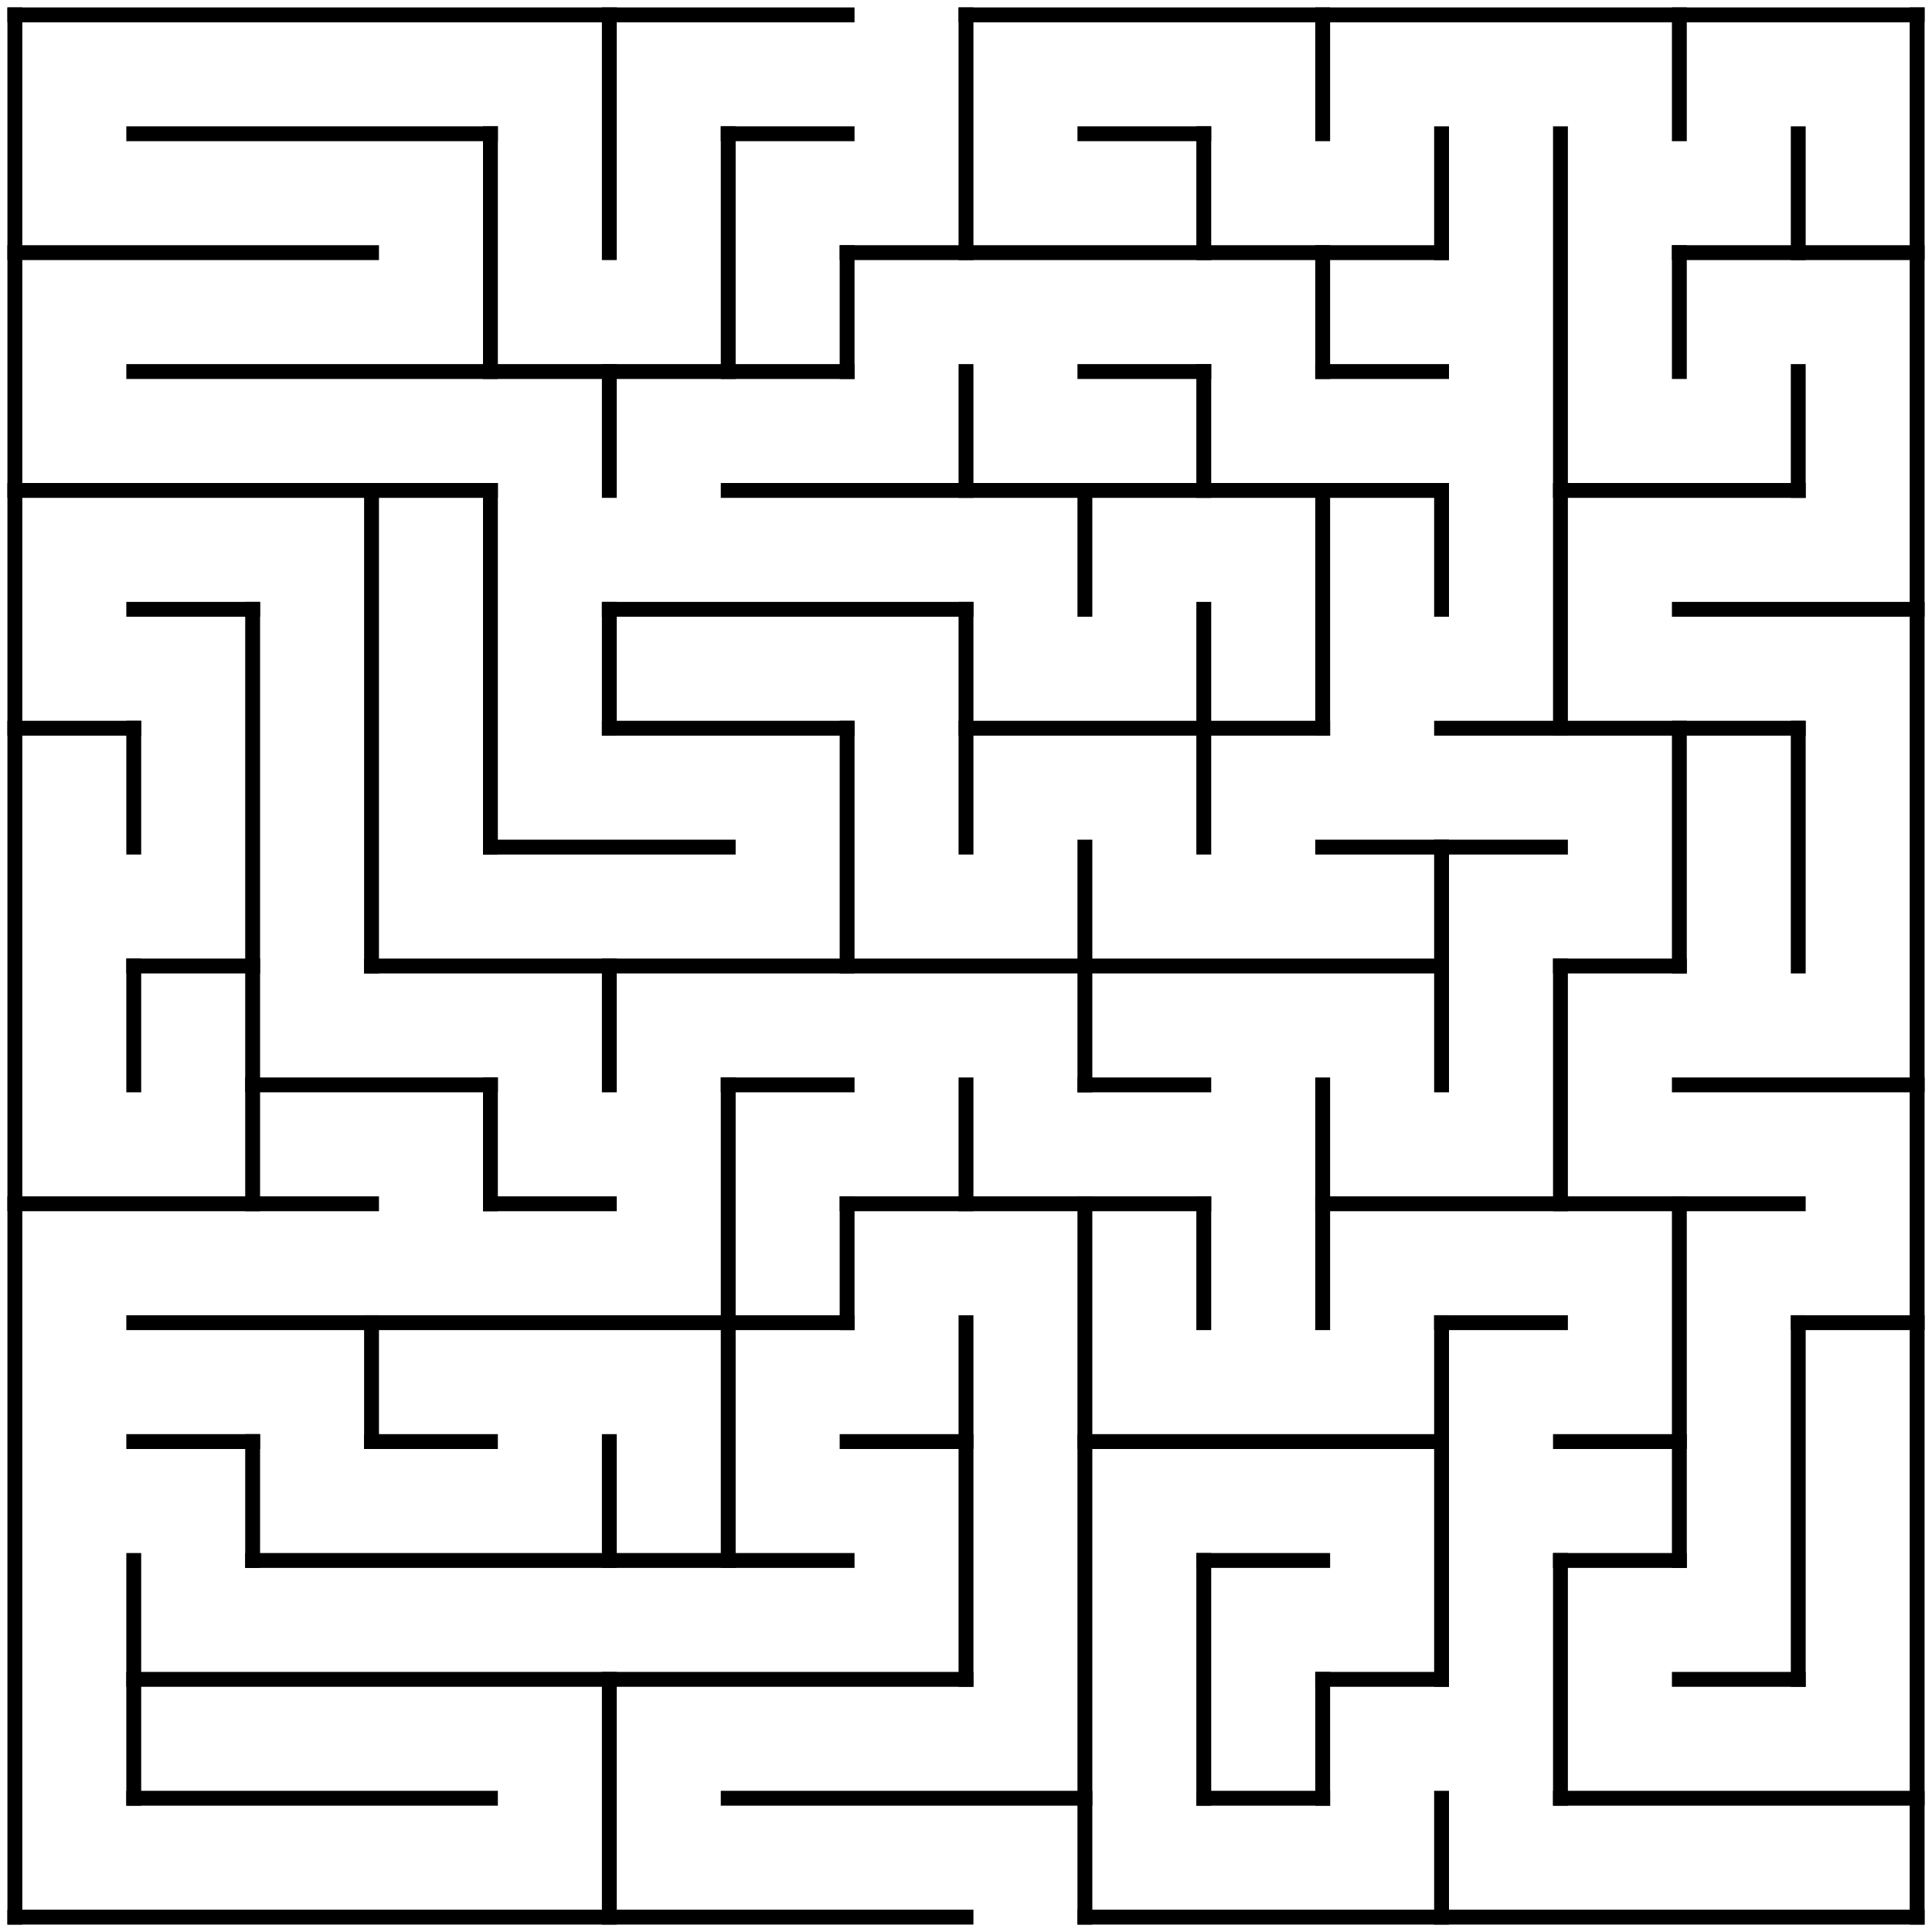
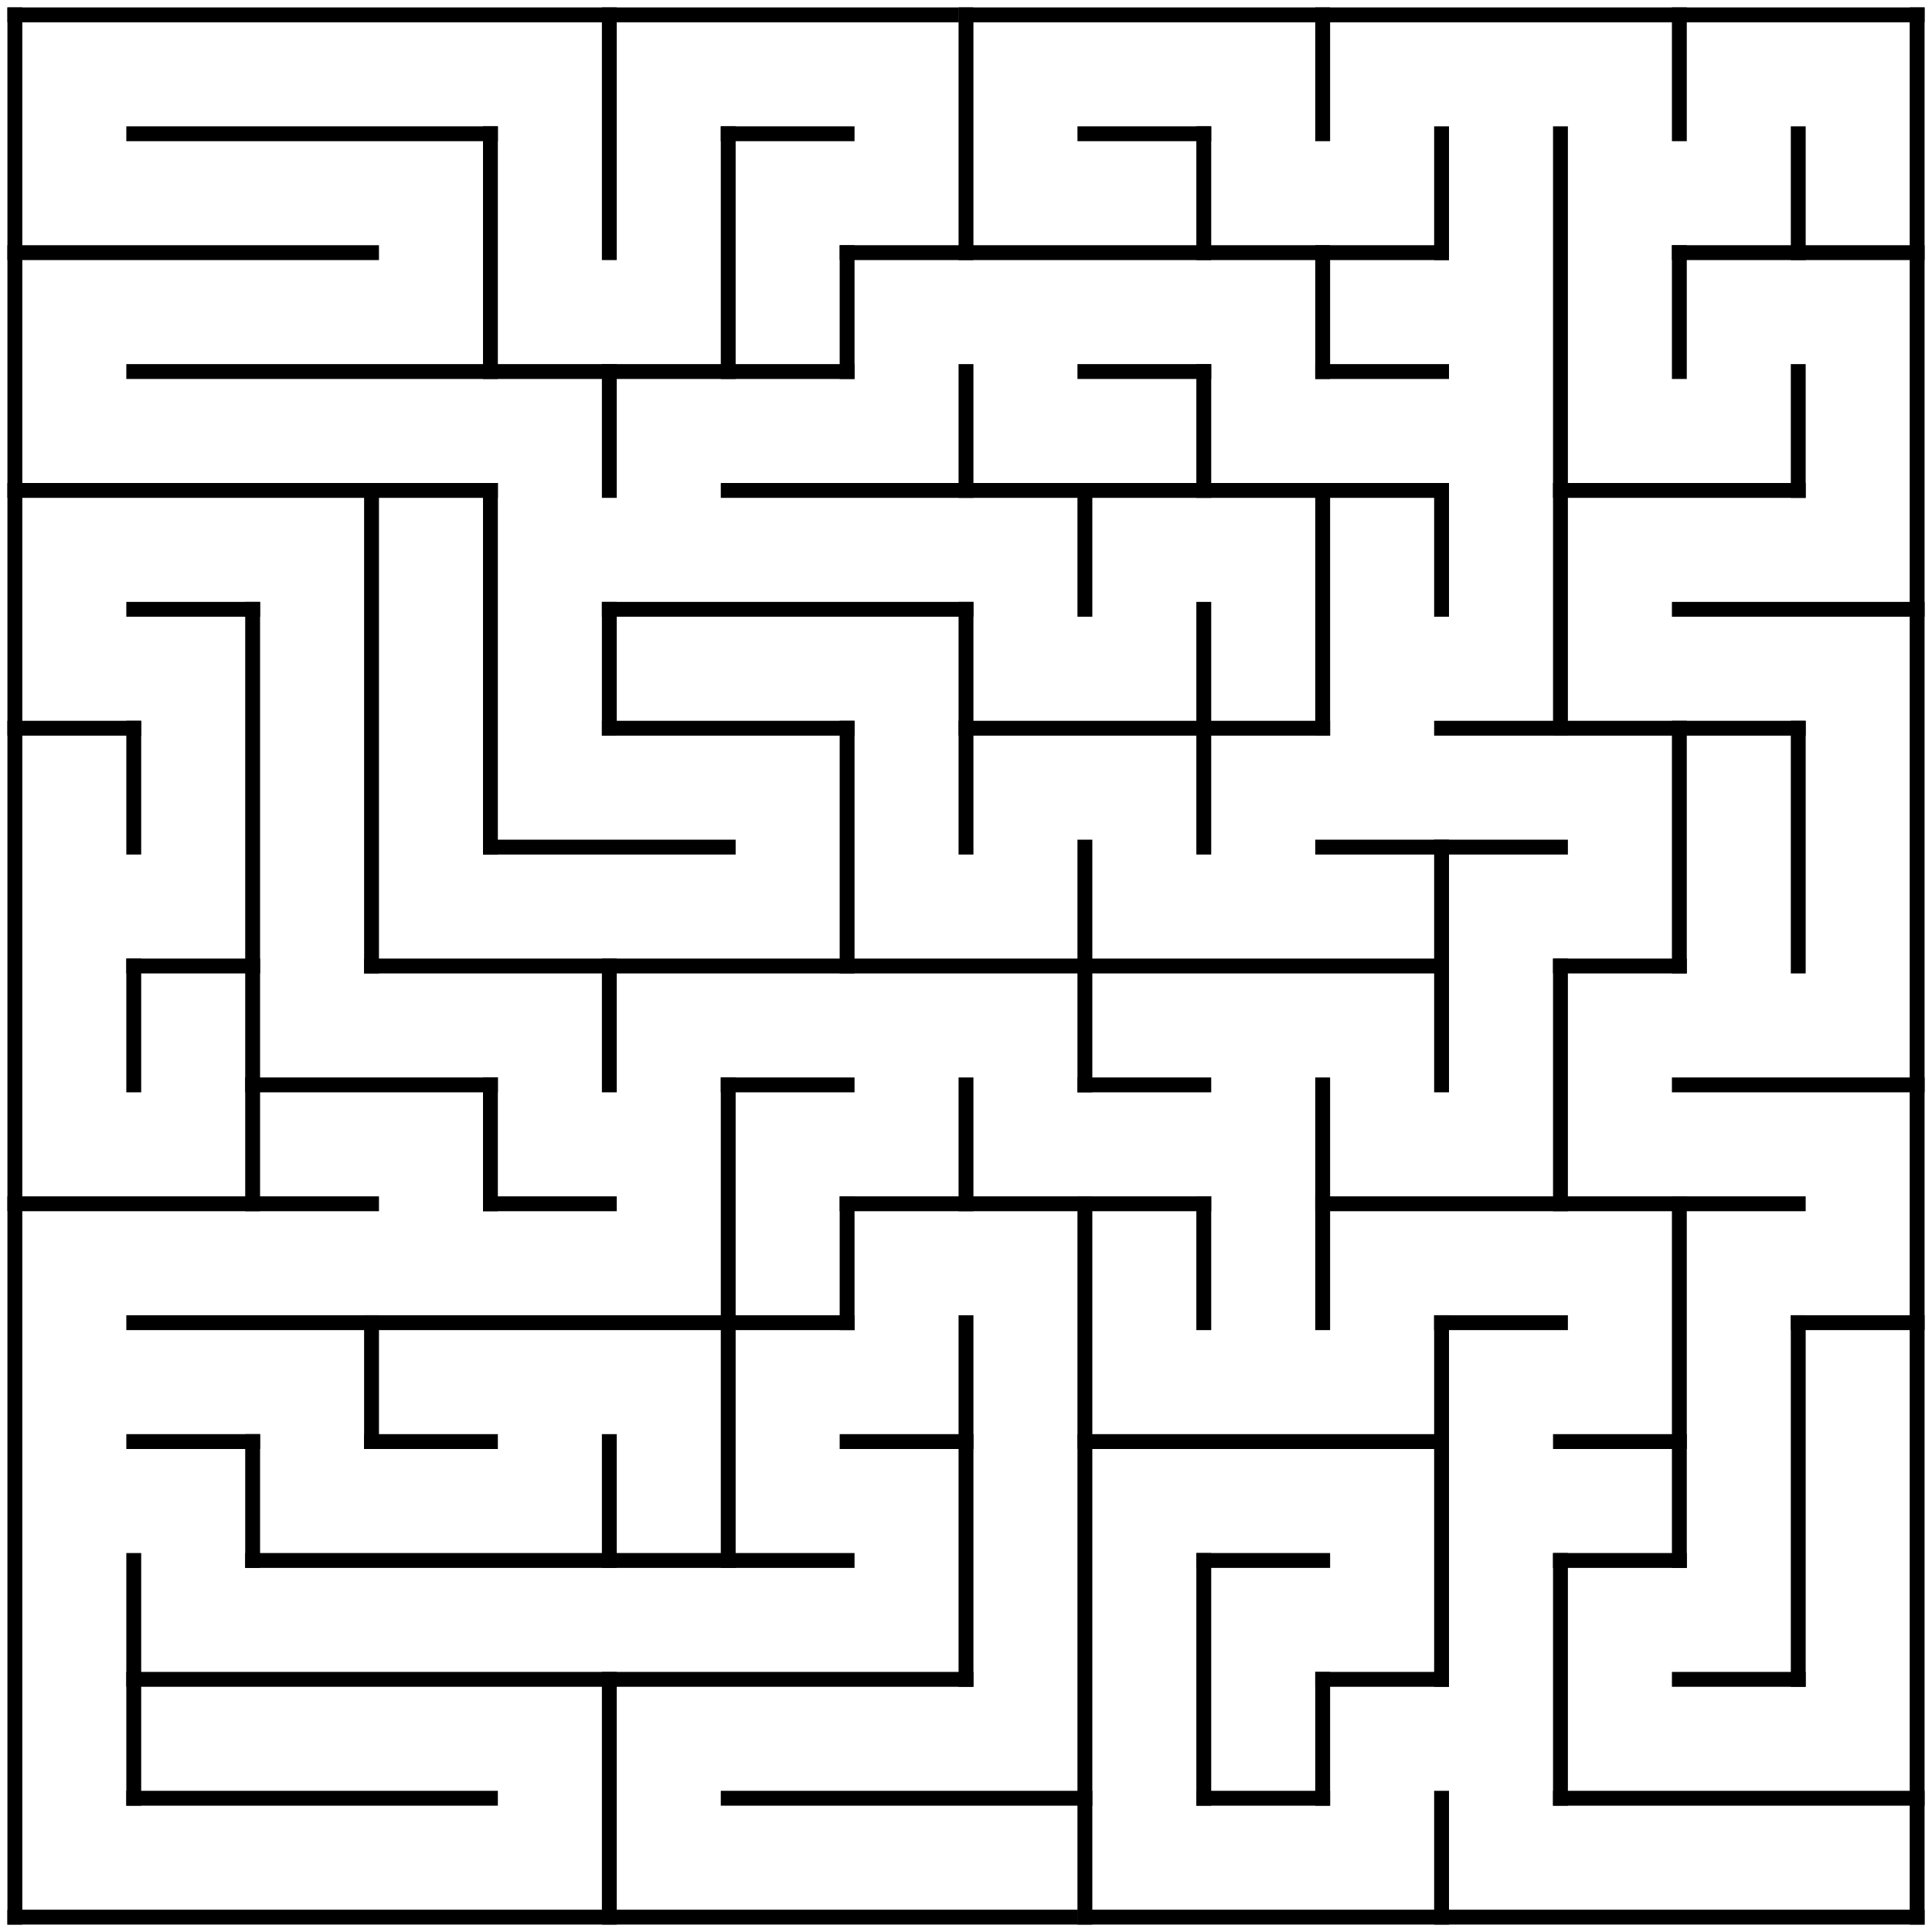
- <svg xmlns="http://www.w3.org/2000/svg" width="260" height="260" version="1.1">
-   <g fill="none" stroke="#000000" stroke-width="2" stroke-linecap="square">
-     <line x1="2" y1="2" x2="114" y2="2" />
-     <line x1="130" y1="2" x2="258" y2="2" />
-     <line x1="18" y1="18" x2="66" y2="18" />
-     <line x1="98" y1="18" x2="114" y2="18" />
-     <line x1="146" y1="18" x2="162" y2="18" />
-     <line x1="2" y1="34" x2="50" y2="34" />
-     <line x1="114" y1="34" x2="194" y2="34" />
-     <line x1="226" y1="34" x2="258" y2="34" />
-     <line x1="18" y1="50" x2="114" y2="50" />
-     <line x1="146" y1="50" x2="162" y2="50" />
-     <line x1="178" y1="50" x2="194" y2="50" />
-     <line x1="2" y1="66" x2="66" y2="66" />
-     <line x1="98" y1="66" x2="194" y2="66" />
-     <line x1="210" y1="66" x2="242" y2="66" />
-     <line x1="18" y1="82" x2="34" y2="82" />
-     <line x1="82" y1="82" x2="130" y2="82" />
-     <line x1="226" y1="82" x2="258" y2="82" />
-     <line x1="2" y1="98" x2="18" y2="98" />
-     <line x1="82" y1="98" x2="114" y2="98" />
-     <line x1="130" y1="98" x2="178" y2="98" />
-     <line x1="194" y1="98" x2="242" y2="98" />
-     <line x1="66" y1="114" x2="98" y2="114" />
-     <line x1="178" y1="114" x2="210" y2="114" />
-     <line x1="18" y1="130" x2="34" y2="130" />
-     <line x1="50" y1="130" x2="194" y2="130" />
-     <line x1="210" y1="130" x2="226" y2="130" />
-     <line x1="34" y1="146" x2="66" y2="146" />
-     <line x1="98" y1="146" x2="114" y2="146" />
-     <line x1="146" y1="146" x2="162" y2="146" />
-     <line x1="226" y1="146" x2="258" y2="146" />
-     <line x1="2" y1="162" x2="50" y2="162" />
-     <line x1="66" y1="162" x2="82" y2="162" />
-     <line x1="114" y1="162" x2="162" y2="162" />
-     <line x1="178" y1="162" x2="242" y2="162" />
-     <line x1="18" y1="178" x2="114" y2="178" />
-     <line x1="194" y1="178" x2="210" y2="178" />
-     <line x1="242" y1="178" x2="258" y2="178" />
-     <line x1="18" y1="194" x2="34" y2="194" />
-     <line x1="50" y1="194" x2="66" y2="194" />
-     <line x1="114" y1="194" x2="130" y2="194" />
-     <line x1="146" y1="194" x2="194" y2="194" />
-     <line x1="210" y1="194" x2="226" y2="194" />
-     <line x1="34" y1="210" x2="114" y2="210" />
-     <line x1="162" y1="210" x2="178" y2="210" />
-     <line x1="210" y1="210" x2="226" y2="210" />
-     <line x1="18" y1="226" x2="130" y2="226" />
-     <line x1="178" y1="226" x2="194" y2="226" />
-     <line x1="226" y1="226" x2="242" y2="226" />
-     <line x1="18" y1="242" x2="66" y2="242" />
-     <line x1="98" y1="242" x2="146" y2="242" />
-     <line x1="162" y1="242" x2="178" y2="242" />
-     <line x1="210" y1="242" x2="258" y2="242" />
-     <line x1="2" y1="258" x2="130" y2="258" />
-     <line x1="146" y1="258" x2="258" y2="258" />
-     <line x1="2" y1="2" x2="2" y2="258" />
-     <line x1="18" y1="98" x2="18" y2="114" />
-     <line x1="18" y1="130" x2="18" y2="146" />
-     <line x1="18" y1="210" x2="18" y2="242" />
-     <line x1="34" y1="82" x2="34" y2="162" />
-     <line x1="34" y1="194" x2="34" y2="210" />
-     <line x1="50" y1="66" x2="50" y2="130" />
-     <line x1="50" y1="178" x2="50" y2="194" />
-     <line x1="66" y1="18" x2="66" y2="50" />
-     <line x1="66" y1="66" x2="66" y2="114" />
-     <line x1="66" y1="146" x2="66" y2="162" />
-     <line x1="82" y1="2" x2="82" y2="34" />
-     <line x1="82" y1="50" x2="82" y2="66" />
-     <line x1="82" y1="82" x2="82" y2="98" />
-     <line x1="82" y1="130" x2="82" y2="146" />
-     <line x1="82" y1="194" x2="82" y2="210" />
-     <line x1="82" y1="226" x2="82" y2="258" />
-     <line x1="98" y1="18" x2="98" y2="50" />
-     <line x1="98" y1="146" x2="98" y2="210" />
-     <line x1="114" y1="34" x2="114" y2="50" />
-     <line x1="114" y1="98" x2="114" y2="130" />
-     <line x1="114" y1="162" x2="114" y2="178" />
-     <line x1="130" y1="2" x2="130" y2="34" />
-     <line x1="130" y1="50" x2="130" y2="66" />
-     <line x1="130" y1="82" x2="130" y2="114" />
-     <line x1="130" y1="146" x2="130" y2="162" />
-     <line x1="130" y1="178" x2="130" y2="226" />
-     <line x1="146" y1="66" x2="146" y2="82" />
-     <line x1="146" y1="114" x2="146" y2="146" />
-     <line x1="146" y1="162" x2="146" y2="258" />
-     <line x1="162" y1="18" x2="162" y2="34" />
-     <line x1="162" y1="50" x2="162" y2="66" />
-     <line x1="162" y1="82" x2="162" y2="114" />
-     <line x1="162" y1="162" x2="162" y2="178" />
-     <line x1="162" y1="210" x2="162" y2="242" />
-     <line x1="178" y1="2" x2="178" y2="18" />
-     <line x1="178" y1="34" x2="178" y2="50" />
-     <line x1="178" y1="66" x2="178" y2="98" />
-     <line x1="178" y1="146" x2="178" y2="178" />
-     <line x1="178" y1="226" x2="178" y2="242" />
-     <line x1="194" y1="18" x2="194" y2="34" />
-     <line x1="194" y1="66" x2="194" y2="82" />
-     <line x1="194" y1="114" x2="194" y2="146" />
-     <line x1="194" y1="178" x2="194" y2="226" />
-     <line x1="194" y1="242" x2="194" y2="258" />
-     <line x1="210" y1="18" x2="210" y2="98" />
-     <line x1="210" y1="130" x2="210" y2="162" />
-     <line x1="210" y1="210" x2="210" y2="242" />
-     <line x1="226" y1="2" x2="226" y2="18" />
-     <line x1="226" y1="34" x2="226" y2="50" />
-     <line x1="226" y1="98" x2="226" y2="130" />
-     <line x1="226" y1="162" x2="226" y2="210" />
-     <line x1="242" y1="18" x2="242" y2="34" />
-     <line x1="242" y1="50" x2="242" y2="66" />
-     <line x1="242" y1="98" x2="242" y2="130" />
-     <line x1="242" y1="178" x2="242" y2="226" />
-     <line x1="258" y1="2" x2="258" y2="258" />
+ <svg xmlns="http://www.w3.org/2000/svg" width="260" height="260" version="1.1" id="svg111">
+   <defs id="defs111" />
+   <g fill="none" stroke="#000000" stroke-width="2" stroke-linecap="square" id="g111">
+     <path id="line1" d="M 2,2 H 128" />
+     <path id="line2" d="M 130,2 H 258" />
+     <path id="line3" d="M 18,18 H 66" />
+     <path id="line4" d="m 98,18 h 16" />
+     <path id="line5" d="m 146,18 h 16" />
+     <path id="line6" d="M 2,34 H 50" />
+     <path id="line7" d="m 114,34 h 80" />
+     <path id="line8" d="m 226,34 h 32" />
+     <path id="line9" d="m 18,50 h 96" />
+     <path id="line10" d="m 146,50 h 16" />
+     <path id="line11" d="m 178,50 h 16" />
+     <path id="line12" d="M 2,66 H 66" />
+     <path id="line13" d="m 98,66 h 96" />
+     <path id="line14" d="m 210,66 h 32" />
+     <path id="line15" d="M 18,82 H 34" />
+     <path id="line16" d="m 82,82 h 48" />
+     <path id="line17" d="m 226,82 h 32" />
+     <path id="line18" d="M 2,98 H 18" />
+     <path id="line19" d="m 82,98 h 32" />
+     <path id="line20" d="m 130,98 h 48" />
+     <path id="line21" d="m 194,98 h 48" />
+     <path id="line22" d="M 66,114 H 98" />
+     <path id="line23" d="m 178,114 h 32" />
+     <path id="line24" d="M 18,130 H 34" />
+     <path id="line25" d="M 50,130 H 194" />
+     <path id="line26" d="m 210,130 h 16" />
+     <path id="line27" d="M 34,146 H 66" />
+     <path id="line28" d="m 98,146 h 16" />
+     <path id="line29" d="m 146,146 h 16" />
+     <path id="line30" d="m 226,146 h 32" />
+     <path id="line31" d="M 2,162 H 50" />
+     <path id="line32" d="M 66,162 H 82" />
+     <path id="line33" d="m 114,162 h 48" />
+     <path id="line34" d="m 178,162 h 64" />
+     <path id="line35" d="m 18,178 h 96" />
+     <path id="line36" d="m 194,178 h 16" />
+     <path id="line37" d="m 242,178 h 16" />
+     <path id="line38" d="M 18,194 H 34" />
+     <path id="line39" d="M 50,194 H 66" />
+     <path id="line40" d="m 114,194 h 16" />
+     <path id="line41" d="m 146,194 h 48" />
+     <path id="line42" d="m 210,194 h 16" />
+     <path id="line43" d="m 34,210 h 80" />
+     <path id="line44" d="m 162,210 h 16" />
+     <path id="line45" d="m 210,210 h 16" />
+     <path id="line46" d="M 18,226 H 130" />
+     <path id="line47" d="m 178,226 h 16" />
+     <path id="line48" d="m 226,226 h 16" />
+     <path id="line49" d="M 18,242 H 66" />
+     <path id="line50" d="m 98,242 h 48" />
+     <path id="line51" d="m 162,242 h 16" />
+     <path id="line52" d="m 210,242 h 48" />
+     <path id="line53" d="M 2,258 H 144.001" />
+     <path id="line54" d="M 146,258 H 258" />
+     <path id="line55" d="M 2,2 V 258" />
+     <path id="line56" d="m 18,98 v 16" />
+     <path id="line57" d="m 18,130 v 16" />
+     <path id="line58" d="m 18,210 v 32" />
+     <path id="line59" d="m 34,82 v 80" />
+     <path id="line60" d="m 34,194 v 16" />
+     <path id="line61" d="m 50,66 v 64" />
+     <path id="line62" d="m 50,178 v 16" />
+     <path id="line63" d="M 66,18 V 50" />
+     <path id="line64" d="m 66,66 v 48" />
+     <path id="line65" d="m 66,146 v 16" />
+     <path id="line66" d="M 82,2 V 34" />
+     <path id="line67" d="M 82,50 V 66" />
+     <path id="line68" d="M 82,82 V 98" />
+     <path id="line69" d="m 82,130 v 16" />
+     <path id="line70" d="m 82,194 v 16" />
+     <path id="line71" d="m 82,226 v 32" />
+     <path id="line72" d="M 98,18 V 50" />
+     <path id="line73" d="m 98,146 v 64" />
+     <path id="line74" d="M 114,34 V 50" />
+     <path id="line75" d="m 114,98 v 32" />
+     <path id="line76" d="m 114,162 v 16" />
+     <path id="line77" d="M 130,2 V 34" />
+     <path id="line78" d="M 130,50 V 66" />
+     <path id="line79" d="m 130,82 v 32" />
+     <path id="line80" d="m 130,146 v 16" />
+     <path id="line81" d="m 130,178 v 48" />
+     <path id="line82" d="M 146,66 V 82" />
+     <path id="line83" d="m 146,114 v 32" />
+     <path id="line84" d="m 146,162 v 96" />
+     <path id="line85" d="M 162,18 V 34" />
+     <path id="line86" d="M 162,50 V 66" />
+     <path id="line87" d="m 162,82 v 32" />
+     <path id="line88" d="m 162,162 v 16" />
+     <path id="line89" d="m 162,210 v 32" />
+     <path id="line90" d="M 178,2 V 18" />
+     <path id="line91" d="M 178,34 V 50" />
+     <path id="line92" d="M 178,66 V 98" />
+     <path id="line93" d="m 178,146 v 32" />
+     <path id="line94" d="m 178,226 v 16" />
+     <path id="line95" d="M 194,18 V 34" />
+     <path id="line96" d="M 194,66 V 82" />
+     <path id="line97" d="m 194,114 v 32" />
+     <path id="line98" d="m 194,178 v 48" />
+     <path id="line99" d="m 194,242 v 16" />
+     <path id="line100" d="M 210,18 V 98" />
+     <path id="line101" d="m 210,130 v 32" />
+     <path id="line102" d="m 210,210 v 32" />
+     <path id="line103" d="M 226,2 V 18" />
+     <path id="line104" d="M 226,34 V 50" />
+     <path id="line105" d="m 226,98 v 32" />
+     <path id="line106" d="m 226,162 v 48" />
+     <path id="line107" d="M 242,18 V 34" />
+     <path id="line108" d="M 242,50 V 66" />
+     <path id="line109" d="m 242,98 v 32" />
+     <path id="line110" d="m 242,178 v 48" />
+     <path id="line111" d="M 258,2 V 258" />
  </g>
</svg>
